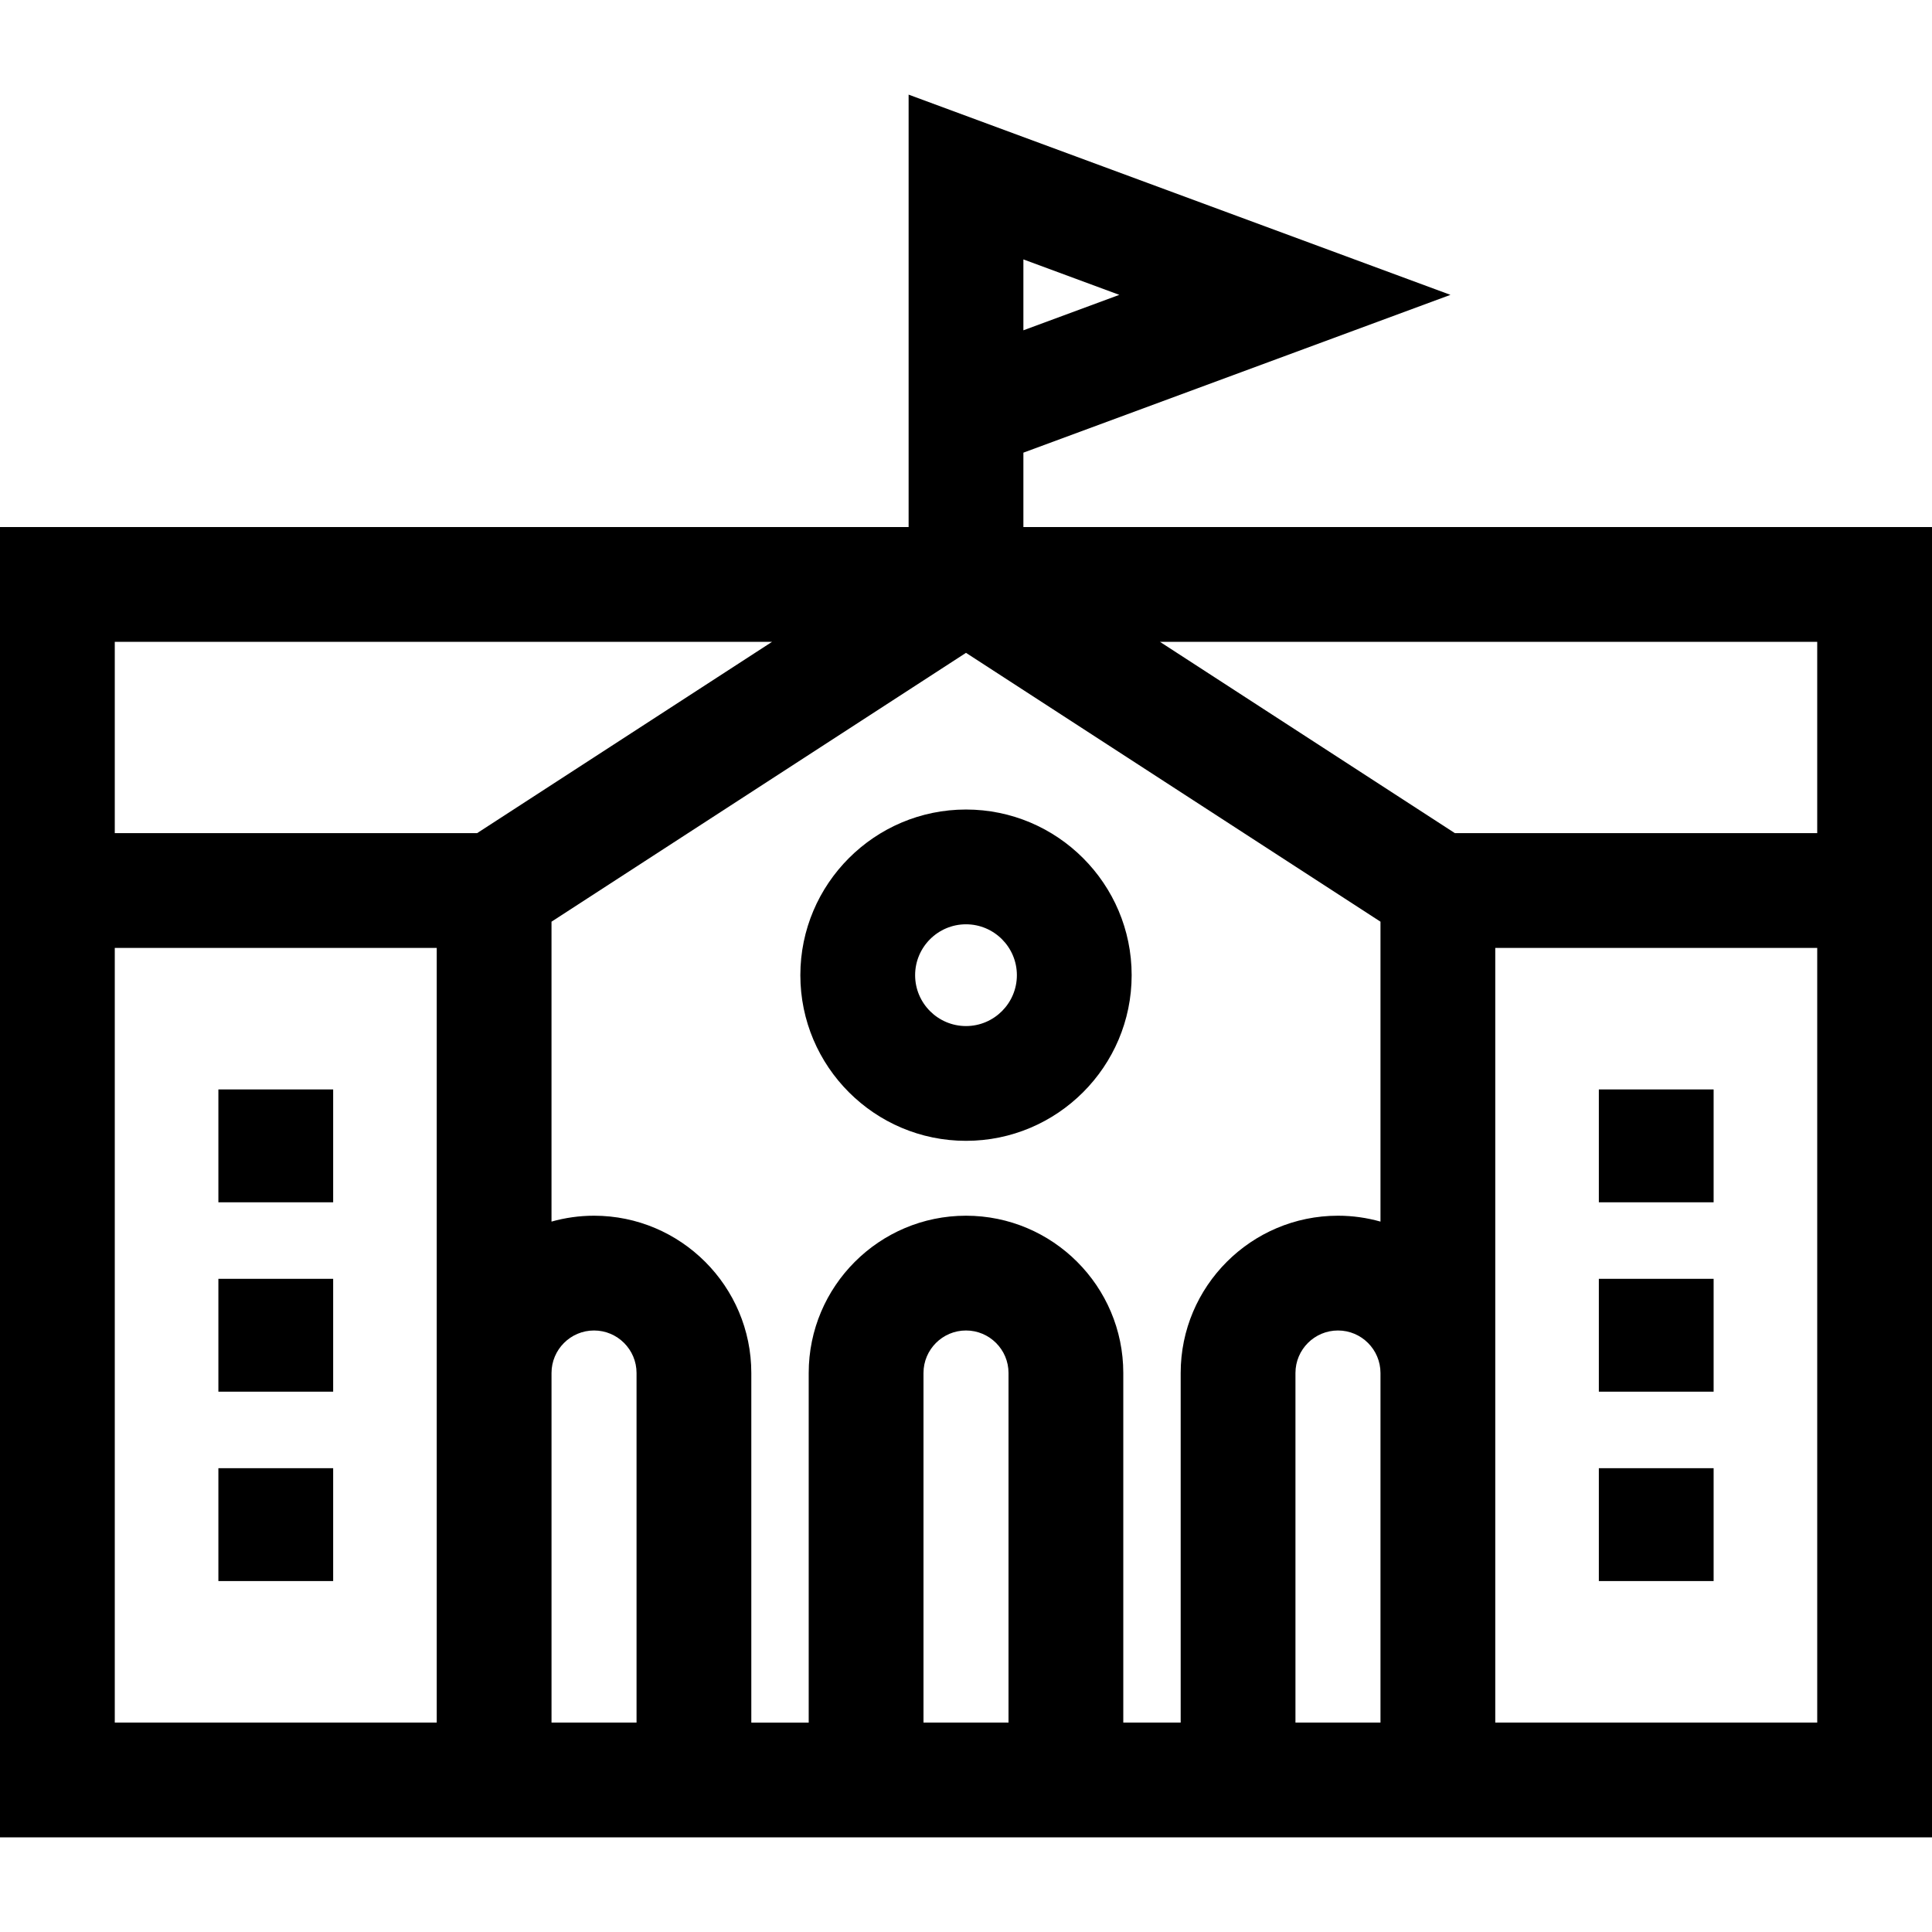
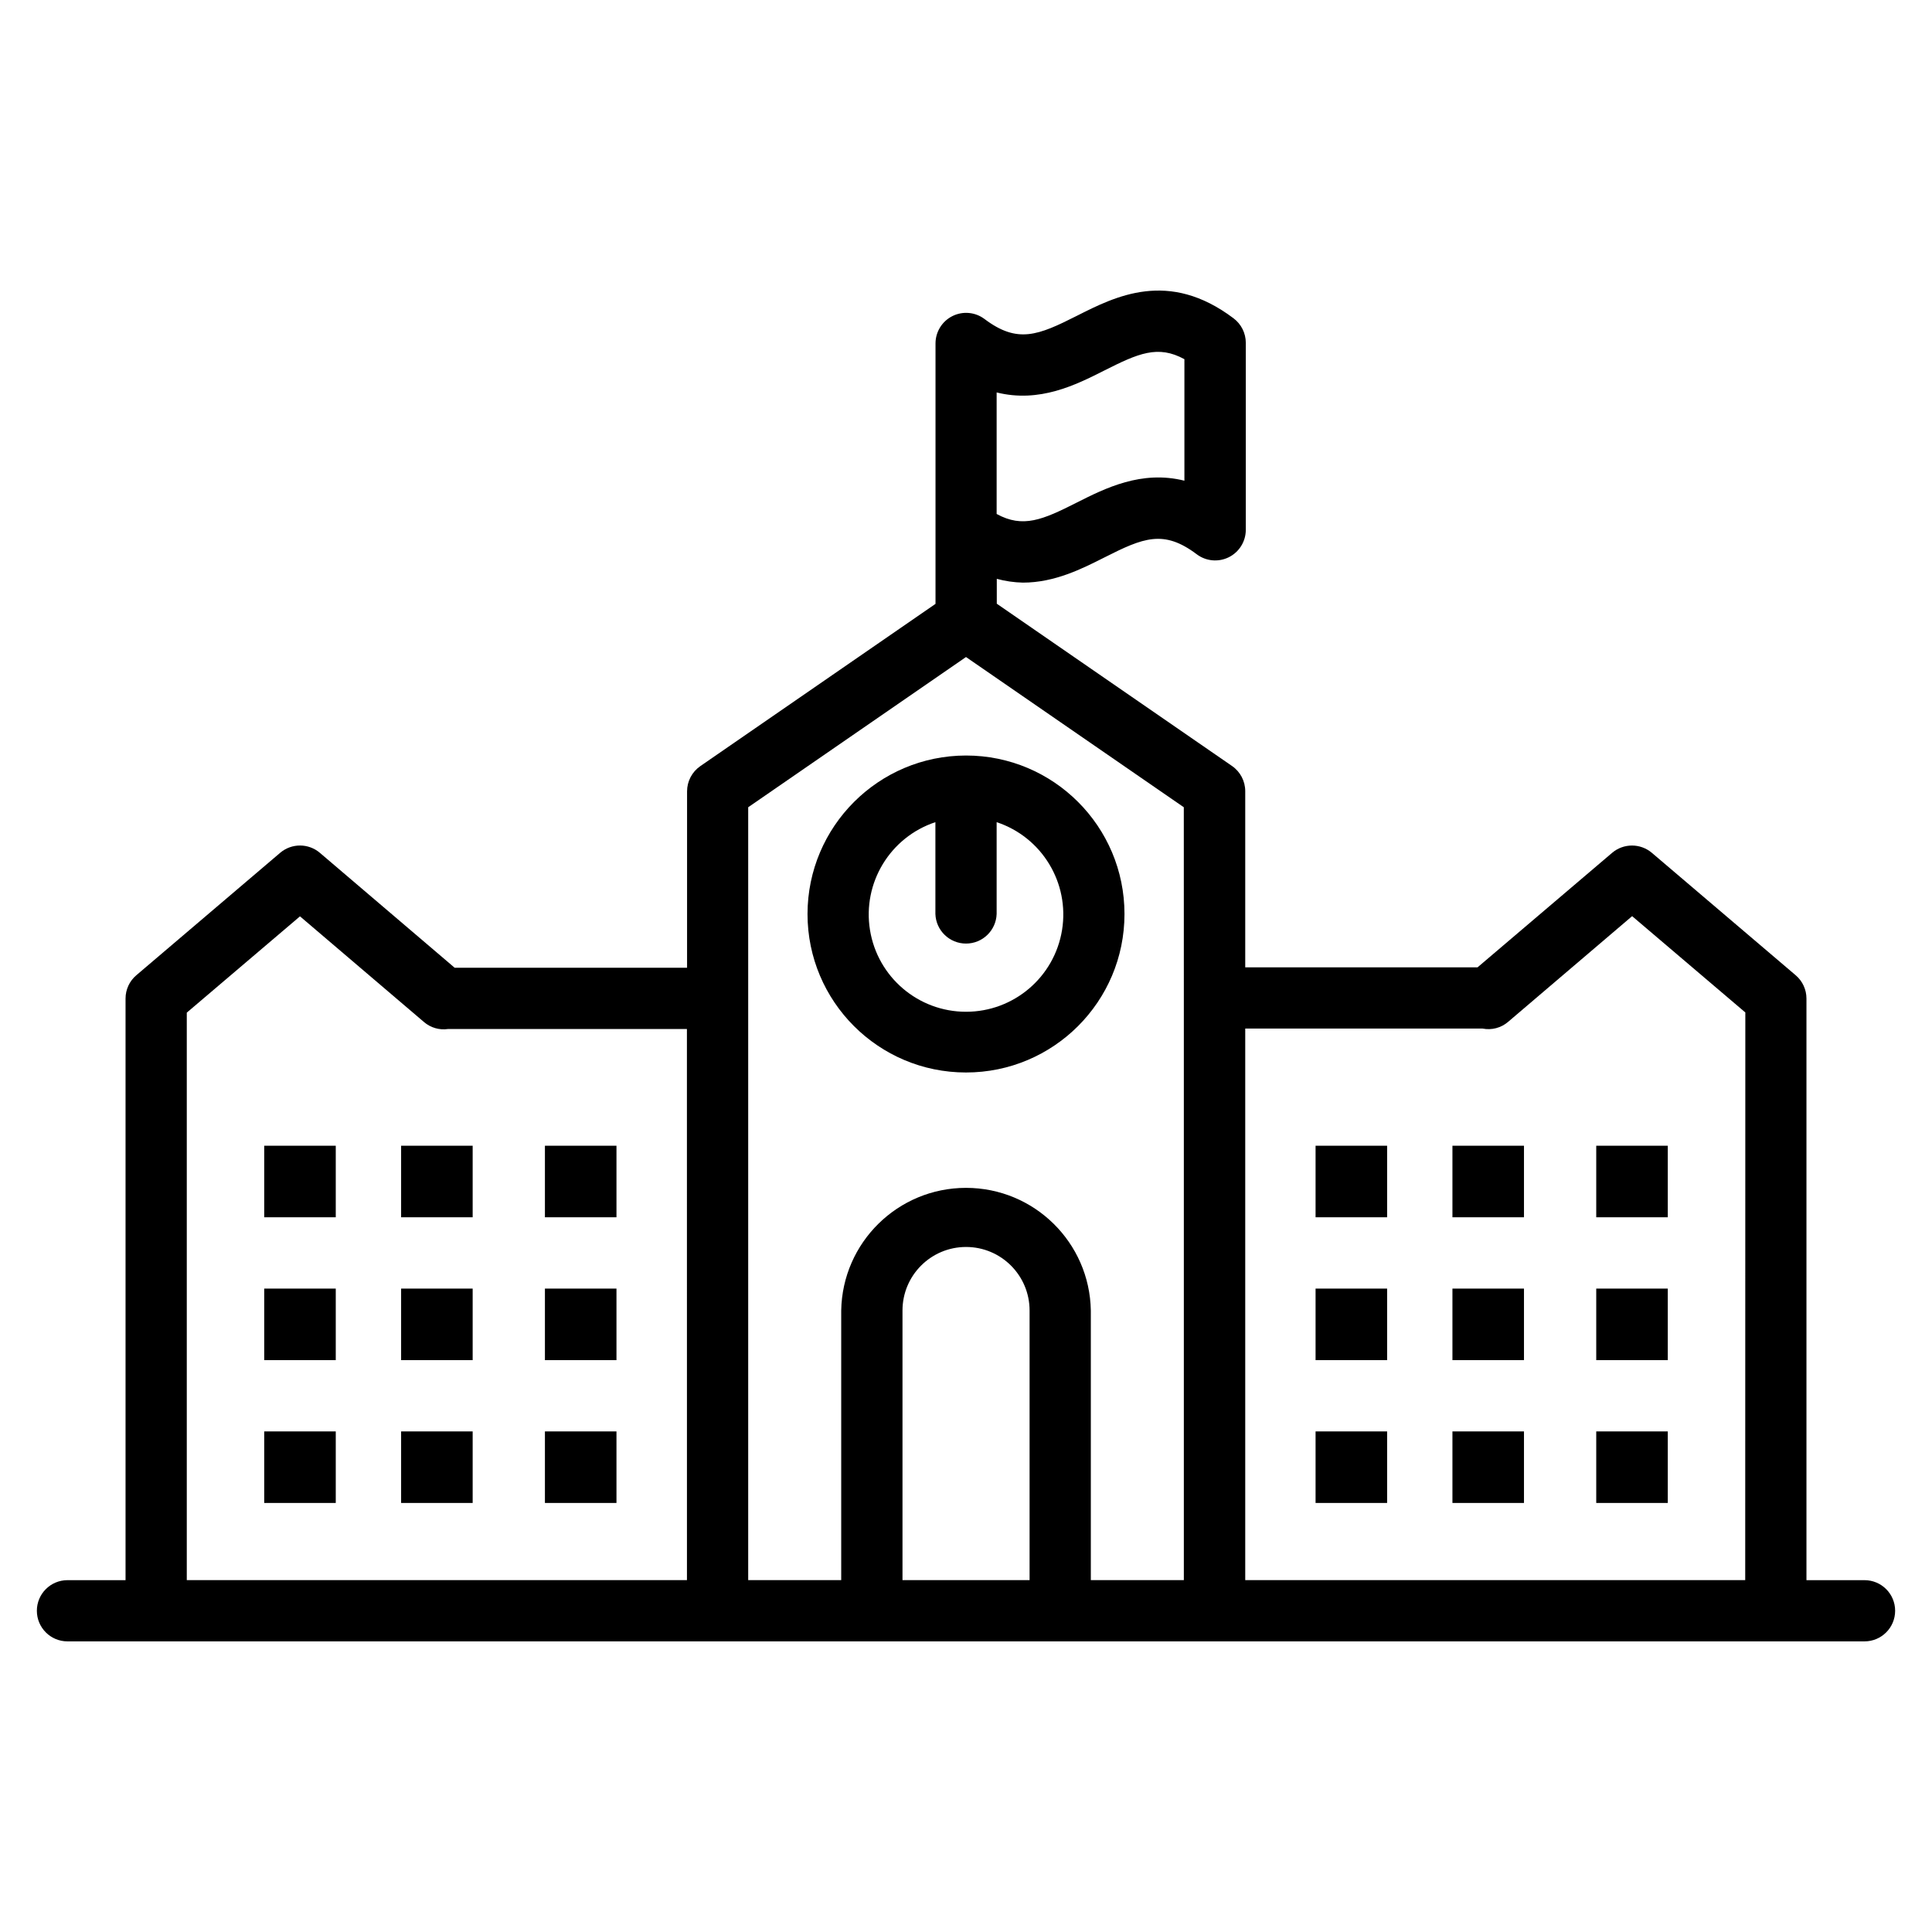
- <svg xmlns="http://www.w3.org/2000/svg" version="1.1" id="Layer_1" x="0px" y="0px" viewBox="0 0 512 512" style="enable-background:new 0 0 512 512" xml:space="preserve">
-   <g>
-     <g>
-       <path d="M307.395,139.673h-36.186V119.96L384.382,78.14l-143.59-53.062v84.288v21.833v8.472h-36.186H0v81.112v30.417v235.721               h115.74h30.417h52.95h15.209h83.367h15.209h52.95h30.417H512v-235.72v-30.417v-81.112H307.395z M271.209,68.746l25.42,9.394               l-25.42,9.394V68.746z M115.74,363.859v92.647H30.417V251.202h85.323V363.859z M126.448,220.785H30.417V170.09h174.188               L126.448,220.785z M168.691,456.506h-22.533v-92.647c0-6.212,5.054-11.266,11.267-11.266c6.212,0,11.266,5.054,11.266,11.266               V456.506z M267.267,456.506h-22.533v0v-92.648c0-6.212,5.054-11.266,11.267-11.266c6.212,0,11.267,5.053,11.267,11.266V456.506z                M365.842,456.506h-22.533v-92.647c0-6.212,5.054-11.266,11.267-11.266s11.266,5.054,11.266,11.266V456.506z M365.842,323.735               c-3.586-1.009-7.362-1.56-11.266-1.56c-22.984,0-41.684,18.699-41.684,41.684v92.647h-15.209v-92.647               c0-22.984-18.699-41.683-41.684-41.683c-22.984,0-41.684,18.698-41.684,41.683v92.648h-15.209v-92.647               c0-22.984-18.699-41.684-41.684-41.684c-3.905,0-7.68,0.552-11.267,1.559v-79.479L256,173.009l109.842,71.247V323.735z                M385.551,220.785l-78.157-50.695h174.188v50.695H385.551z M481.583,456.506L481.583,456.506H396.26v-92.647V251.202h85.323               V456.506z" />
-     </g>
-   </g>
-   <g>
-     <g>
-       <path d="M256,214.532c-24.207,0-43.9,19.694-43.9,43.901s19.693,43.9,43.9,43.9c24.207,0,43.9-19.693,43.9-43.9               S280.207,214.532,256,214.532z M256,271.916c-7.435,0-13.483-6.049-13.483-13.483c0-7.435,6.049-13.484,13.483-13.484               c7.434,0,13.483,6.049,13.483,13.484C269.483,265.867,263.434,271.916,256,271.916z" />
-     </g>
-   </g>
-   <g>
-     <g>
-       <rect x="57.874" y="338.899" width="30.417" height="29.91" />
-     </g>
-   </g>
-   <g>
-     <g>
-       <rect x="57.874" y="288.711" width="30.417" height="29.91" />
-     </g>
-   </g>
-   <g>
-     <g>
-       <rect x="57.874" y="389.087" width="30.417" height="29.91" />
-     </g>
-   </g>
-   <g>
-     <g>
-       <rect x="423.711" y="338.899" width="30.417" height="29.91" />
-     </g>
-   </g>
-   <g>
-     <g>
-       <rect x="423.711" y="288.711" width="30.417" height="29.91" />
-     </g>
-   </g>
-   <g>
-     <g>
-       <rect x="423.711" y="389.087" width="30.417" height="29.91" />
-     </g>
-   </g>
+ <svg xmlns="http://www.w3.org/2000/svg" data-name="Layer 1" id="Layer_1" viewBox="0 0 512 512">
+   <rect height="18.96" width="18.96" x="144.41" y="303.63" />
+   <rect height="18.96" width="18.96" x="106.3" y="303.63" />
+   <rect height="18.96" width="18.96" x="70.02" y="303.63" />
+   <rect height="18.96" width="18.96" x="384.91" y="303.63" />
+   <rect height="18.96" width="18.96" x="348.64" y="303.63" />
+   <rect height="18.96" width="18.96" x="423.02" y="303.63" />
+   <rect height="18.96" width="18.96" x="144.41" y="341.49" />
+   <rect height="18.96" width="18.96" x="106.3" y="341.49" />
+   <rect height="18.96" width="18.96" x="70.02" y="341.49" />
+   <rect height="18.96" width="18.96" x="384.91" y="341.49" />
+   <rect height="18.96" width="18.96" x="348.64" y="341.49" />
+   <rect height="18.96" width="18.96" x="423.02" y="341.49" />
+   <rect height="18.96" width="18.96" x="144.41" y="379.34" />
+   <rect height="18.96" width="18.96" x="106.3" y="379.34" />
+   <rect height="18.96" width="18.96" x="70.02" y="379.34" />
+   <rect height="18.96" width="18.96" x="384.91" y="379.34" />
+   <rect height="18.96" width="18.96" x="348.64" y="379.34" />
+   <rect height="18.96" width="18.96" x="423.02" y="379.34" />
+   <path d="M214,242.22a42,42,0,1,0,42-42A42.05,42.05,0,0,0,214,242.22Zm50.12,0V217.88a25.78,25.78,0,1,1-16.23,0v24.34a8.12,8.12,0,0,0,16.23,0Z" />
+   <path d="M494.12,418.76H478.73V264.62a8.1,8.1,0,0,0-2.87-6.18L437.75,226a8.14,8.14,0,0,0-10.51,0l-35.67,30.35H330V209.67a8.11,8.11,0,0,0-3.51-6.68l-62.33-43V153.4a29,29,0,0,0,6.92,1c8.4,0,15.64-3.66,21.6-6.67,10.33-5.23,15.7-7.45,24.47-.84a8.12,8.12,0,0,0,13-6.47V90.84a8.13,8.13,0,0,0-3.24-6.48c-17.22-13-31.27-5.85-41.54-.66s-15.7,7.43-24.45.85a8.11,8.11,0,0,0-13,6.48v69l-62.33,43a8.14,8.14,0,0,0-3.51,6.68v46.76H120.5L84.76,226a8.12,8.12,0,0,0-10.51,0L36.14,258.44a8.1,8.1,0,0,0-2.87,6.18V418.76H17.88a8.11,8.11,0,1,0,0,16.22H494.12a8.11,8.11,0,0,0,0-16.22ZM264.12,104c11.37,2.84,21-2,28.53-5.81,9-4.54,14.21-6.85,21.23-3v32.2c-11.37-2.85-21,2-28.57,5.82-9,4.56-14.23,6.81-21.19,3ZM182.05,418.75H49.5V268.36l30-25.52,32.85,28a8,8,0,0,0,6.38,1.86h63.31Zm90.8,0H239.17V347.3a16.84,16.84,0,0,1,33.68,0Zm40.88-154.28V418.75H289.08V347.3a33.08,33.08,0,0,0-66.15,0v71.45H198.28V213.93L256,174.12l57.72,39.81ZM462.5,418.75H330V272.58h62.89a8,8,0,0,0,6.79-1.79l32.85-28,30,25.52Z" />
</svg>
